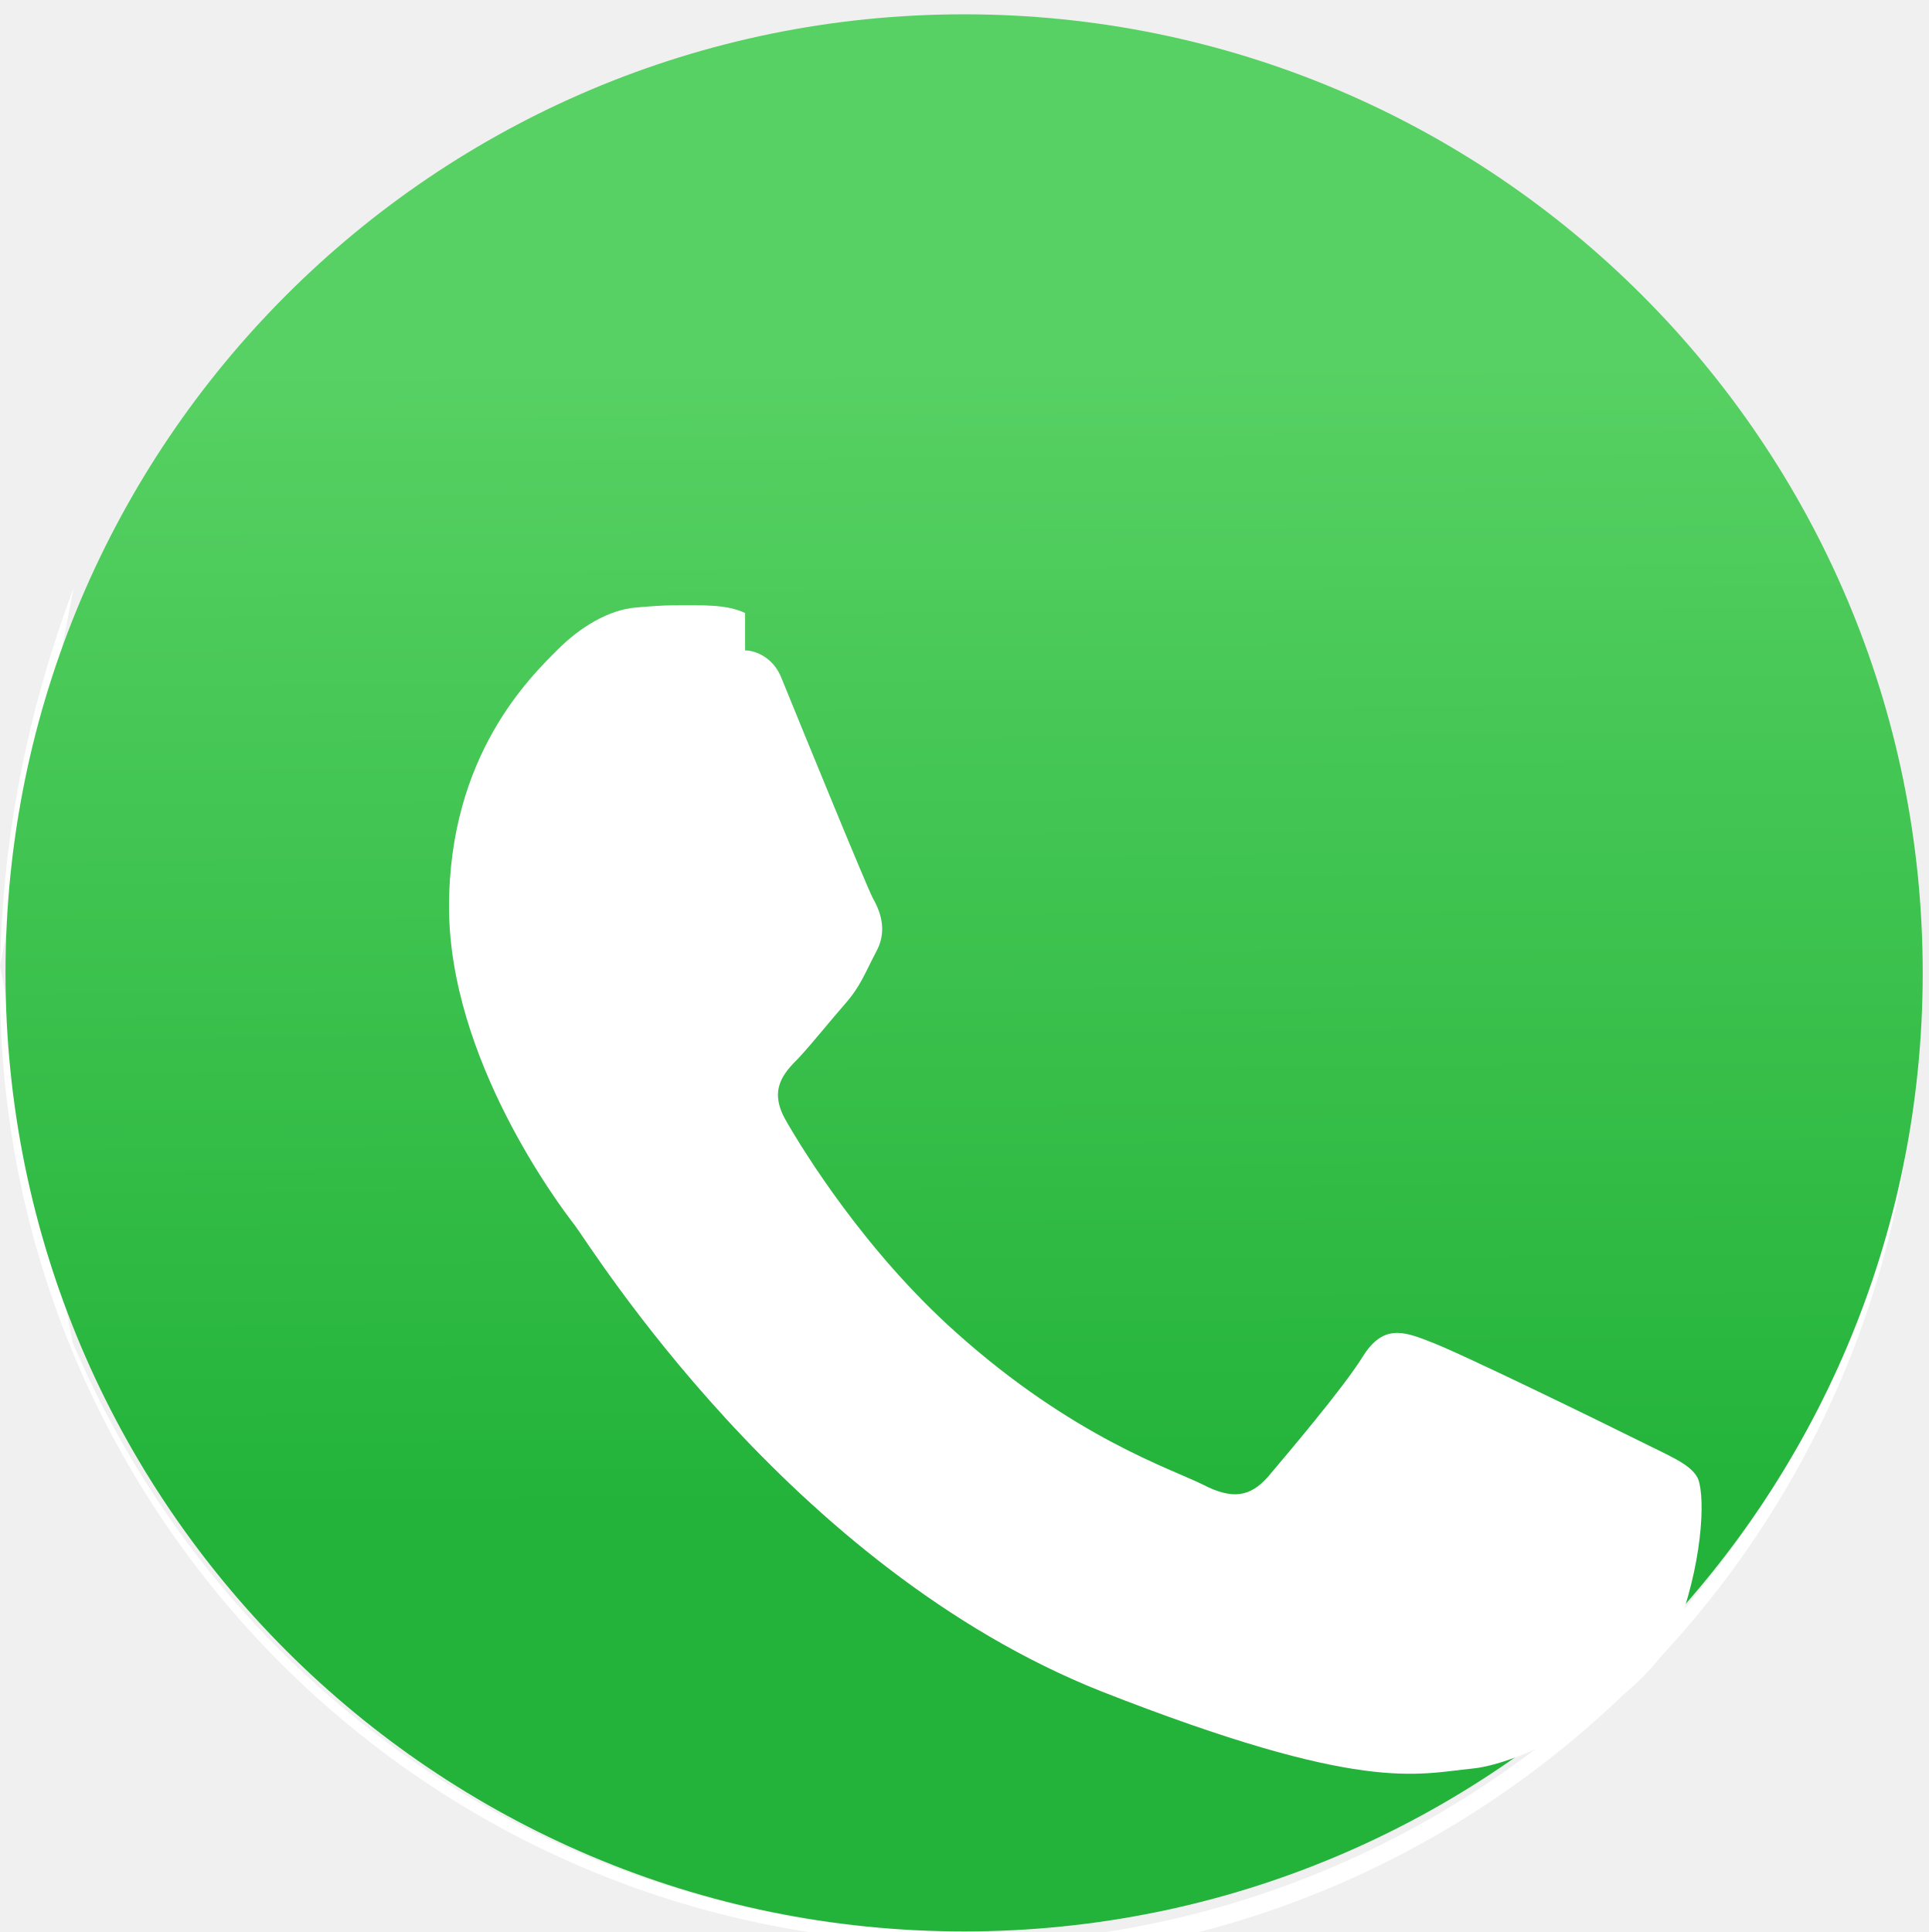
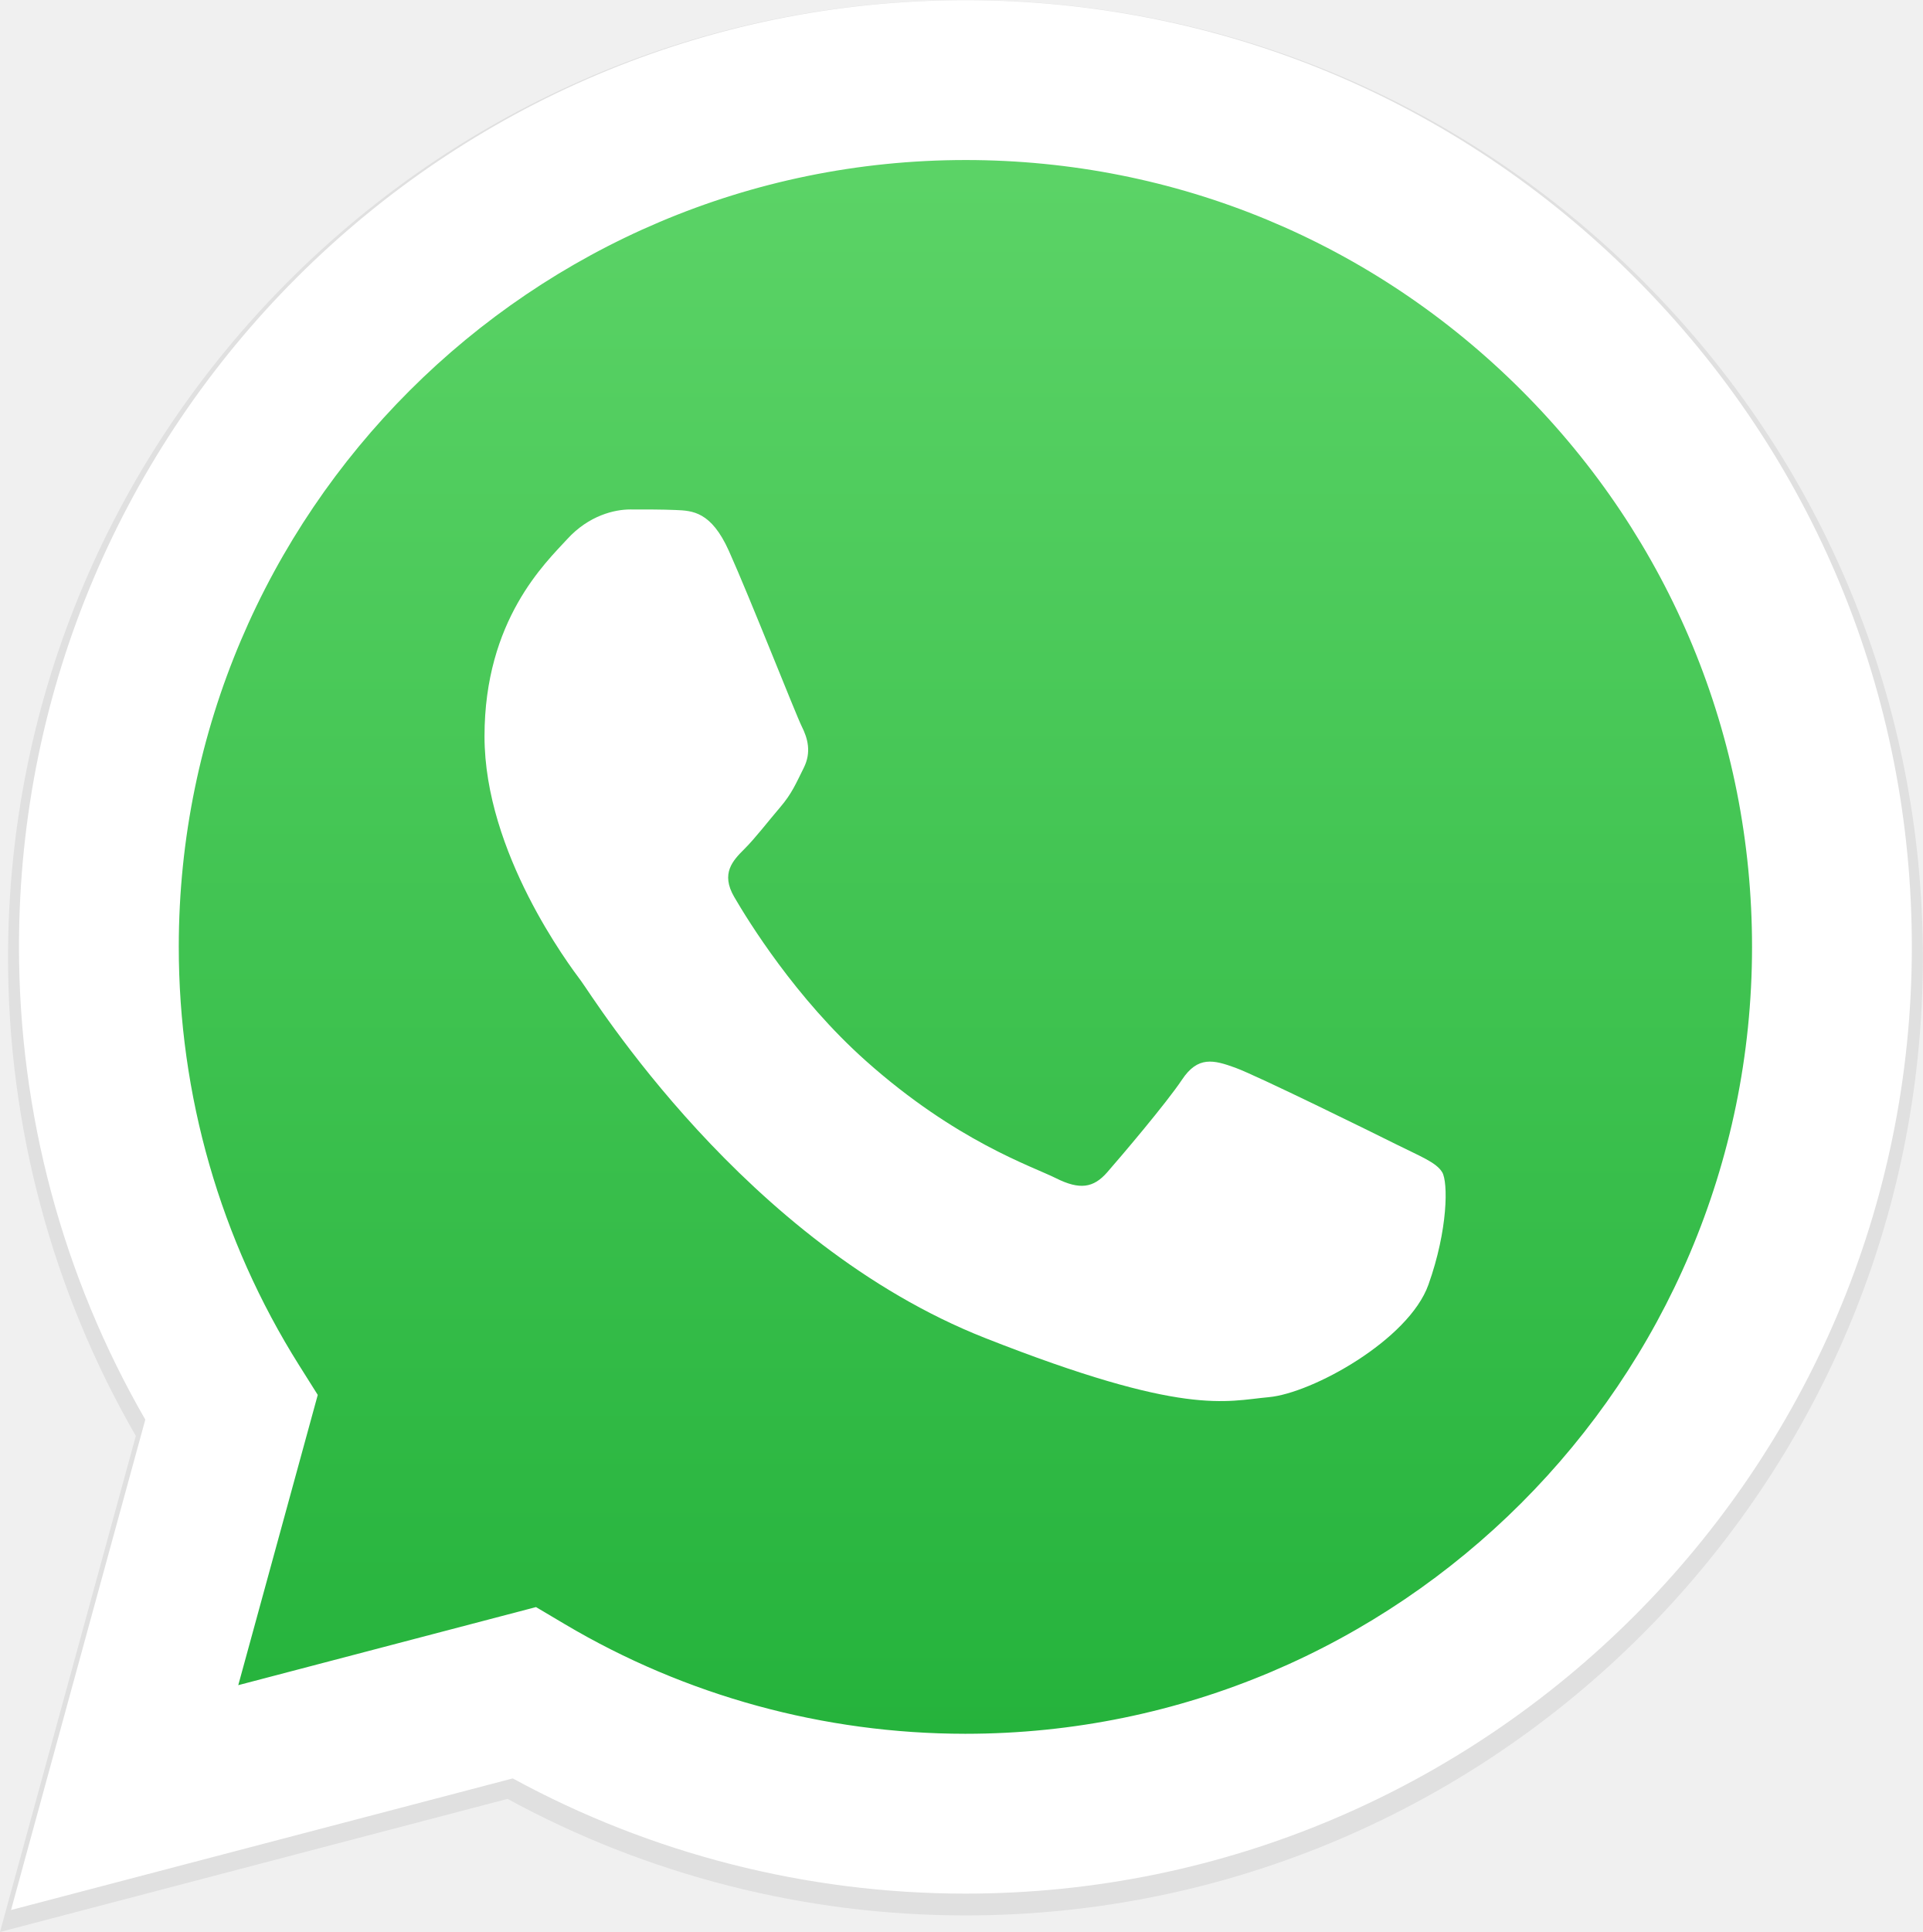
- <svg xmlns="http://www.w3.org/2000/svg" viewBox="0 0 175.216 175.552">
-   <defs>
-     <linearGradient id="a" x1="85.915" x2="86.535" y1="32.567" y2="137.092" gradientUnits="userSpaceOnUse">
-       <stop offset="0" stop-color="#57d163" />
-       <stop offset="1" stop-color="#23b33a" />
-     </linearGradient>
-   </defs>
-   <path fill="#fff" d="M87.4 175.5c-35.6 0-67-21.1-80.8-53.5L0 87.8 6.7 53.4C2.5 64.6 0 76.7 0 89.5c0 48.1 38.9 87.1 87 87.1 48 0 87-39 87-87.1 0-48.1-39-87.1-87-87.1-12.8 0-25 2.8-36 7.9l34.7-7 35.2 7.1c32.3 14 53.3 45.4 53.3 81 0 47.9-39 86.9-87 86.9z" />
-   <path fill="url(#a)" d="M87.6 175.5c-48.1 0-87.1-39-87.1-87.1 0-48.1 39-87.1 87.1-87.1 48.1 0 87.1 39 87.1 87.1 0 48.1-39 87.1-87.1 87.1z" />
-   <path fill="#fff" d="M67.7 55.7c-1.7-.8-3.8-.7-6.4-.7-1.1 0-2.3.1-3.5.2-2.5.2-5.1 1.8-7.1 3.8-2.5 2.5-9.9 9.6-9.9 23.4 0 13.8 10 27.1 11.4 28.9 1.4 1.8 19.4 31.1 47.9 42.4 23.7 9.3 28.6 7.5 33.7 7 5.1-.5 16.5-6.7 18.8-13.2 2.3-6.5 2.3-12.1 1.6-13.3-.7-1.2-2.5-1.9-5.3-3.3-2.8-1.4-16.5-8.1-19-9-2.5-1-4.3-1.5-6.1 1.4-1.8 2.9-7 9-8.6 10.9-1.6 1.8-3.2 2.1-5.9.7-2.8-1.4-11.8-4.3-22.4-13.8-8.3-7.4-13.9-16.5-15.5-19.3-1.6-2.8-.2-4.3 1.2-5.7 1.2-1.3 2.8-3.3 4.2-4.9 1.4-1.6 1.8-2.8 2.8-4.7 1-1.8.5-3.5-.3-4.9-.7-1.4-6.1-14.6-8.3-20-.7-1.8-2.3-2.5-3.3-2.5z" />
+ <svg xmlns="http://www.w3.org/2000/svg" width="100%" height="100%" viewBox="0 0 1219.547 1225.016">
+   <path fill="#E0E0E0" d="M1041.858 178.02C927.206 63.289 774.753.07 612.325 0 277.617 0 5.232 272.298 5.098 606.991c-.039 106.986 27.915 211.42 81.048 303.476L0 1225.016l321.898-84.406c88.689 48.368 188.547 73.855 290.166 73.896h.258.003c334.654 0 607.08-272.346 607.222-607.023.056-162.208-63.052-314.724-177.689-429.463zm-429.533 933.963h-.197c-90.578-.048-179.402-24.366-256.878-70.339l-18.438-10.93-191.021 50.083 51-186.176-12.013-19.087c-50.525-80.336-77.198-173.175-77.16-268.504.111-278.186 226.507-504.503 504.898-504.503 134.812.056 261.519 52.604 356.814 147.965 95.289 95.36 147.728 222.128 147.688 356.948-.118 278.195-226.522 504.543-504.693 504.543z" />
+   <linearGradient id="a" gradientUnits="userSpaceOnUse" x1="609.77" y1="1190.114" x2="609.77" y2="21.084">
+     <stop offset="0" stop-color="#20b038" />
+     <stop offset="1" stop-color="#60d66a" />
+   </linearGradient>
+   <path fill="url(#a)" d="M27.875 1190.114l82.211-300.18c-50.719-87.852-77.391-187.523-77.359-289.602.133-319.398 260.078-579.25 579.469-579.25 155.016.07 300.508 60.398 409.898 169.891 109.414 109.492 169.633 255.031 169.57 409.812-.133 319.406-260.094 579.281-579.445 579.281-.023 0 .016 0 0 0h-.258c-96.977-.031-192.266-24.375-276.898-70.5l-307.188 80.548z" />
+   <path fill="#FFF" fill-rule="evenodd" d="M462.273 349.294c-11.234-24.977-23.062-25.477-33.75-25.914-8.742-.375-18.75-.352-28.742-.352-10 0-26.25 3.758-39.992 18.766-13.75 15.008-52.5 51.289-52.5 125.078 0 73.797 53.75 145.102 61.242 155.117 7.5 10 103.758 166.266 256.203 226.383 126.695 49.961 152.477 40.023 179.977 37.523s88.734-36.273 101.234-71.297c12.5-35.016 12.5-65.031 8.75-71.305-3.75-6.25-13.75-10-28.75-17.5s-88.734-43.789-102.484-48.789-23.75-7.5-33.75 7.516c-10 15-38.727 48.773-47.477 58.773-8.75 10.023-17.5 11.273-32.5 3.773-15-7.523-63.305-23.344-120.609-74.438-44.586-39.75-74.688-88.844-83.438-103.859-8.75-15-.938-23.125 6.586-30.602 6.734-6.719 15-17.508 22.5-26.266 7.484-8.758 9.984-15.008 14.984-25.008 5-10.016 2.5-18.773-1.25-26.273s-32.898-81.67-46.234-111.326z" clip-rule="evenodd" />
+   <path fill="#FFF" d="M1036.898 176.091C923.562 62.677 772.859.185 612.297.114 281.43.114 12.172 269.286 12.039 600.137 12 705.896 39.633 809.13 92.156 900.13L7 1211.067l318.203-83.438c87.672 47.812 186.383 73.008 286.836 73.047h.255.003c330.812 0 600.109-269.219 600.25-600.055.055-160.343-62.328-311.108-175.649-424.53zm-424.601 923.242h-.195c-89.539-.047-177.344-24.086-253.93-69.531l-18.227-10.805-188.828 49.508 50.414-184.039-11.875-18.867c-49.945-79.414-76.312-171.188-76.273-265.422.109-274.992 223.906-498.711 499.102-498.711 133.266.055 258.516 52 352.719 146.266 94.195 94.266 146.031 219.578 145.992 352.852-.118 274.999-223.923 498.749-498.899 498.749z" />
</svg>
